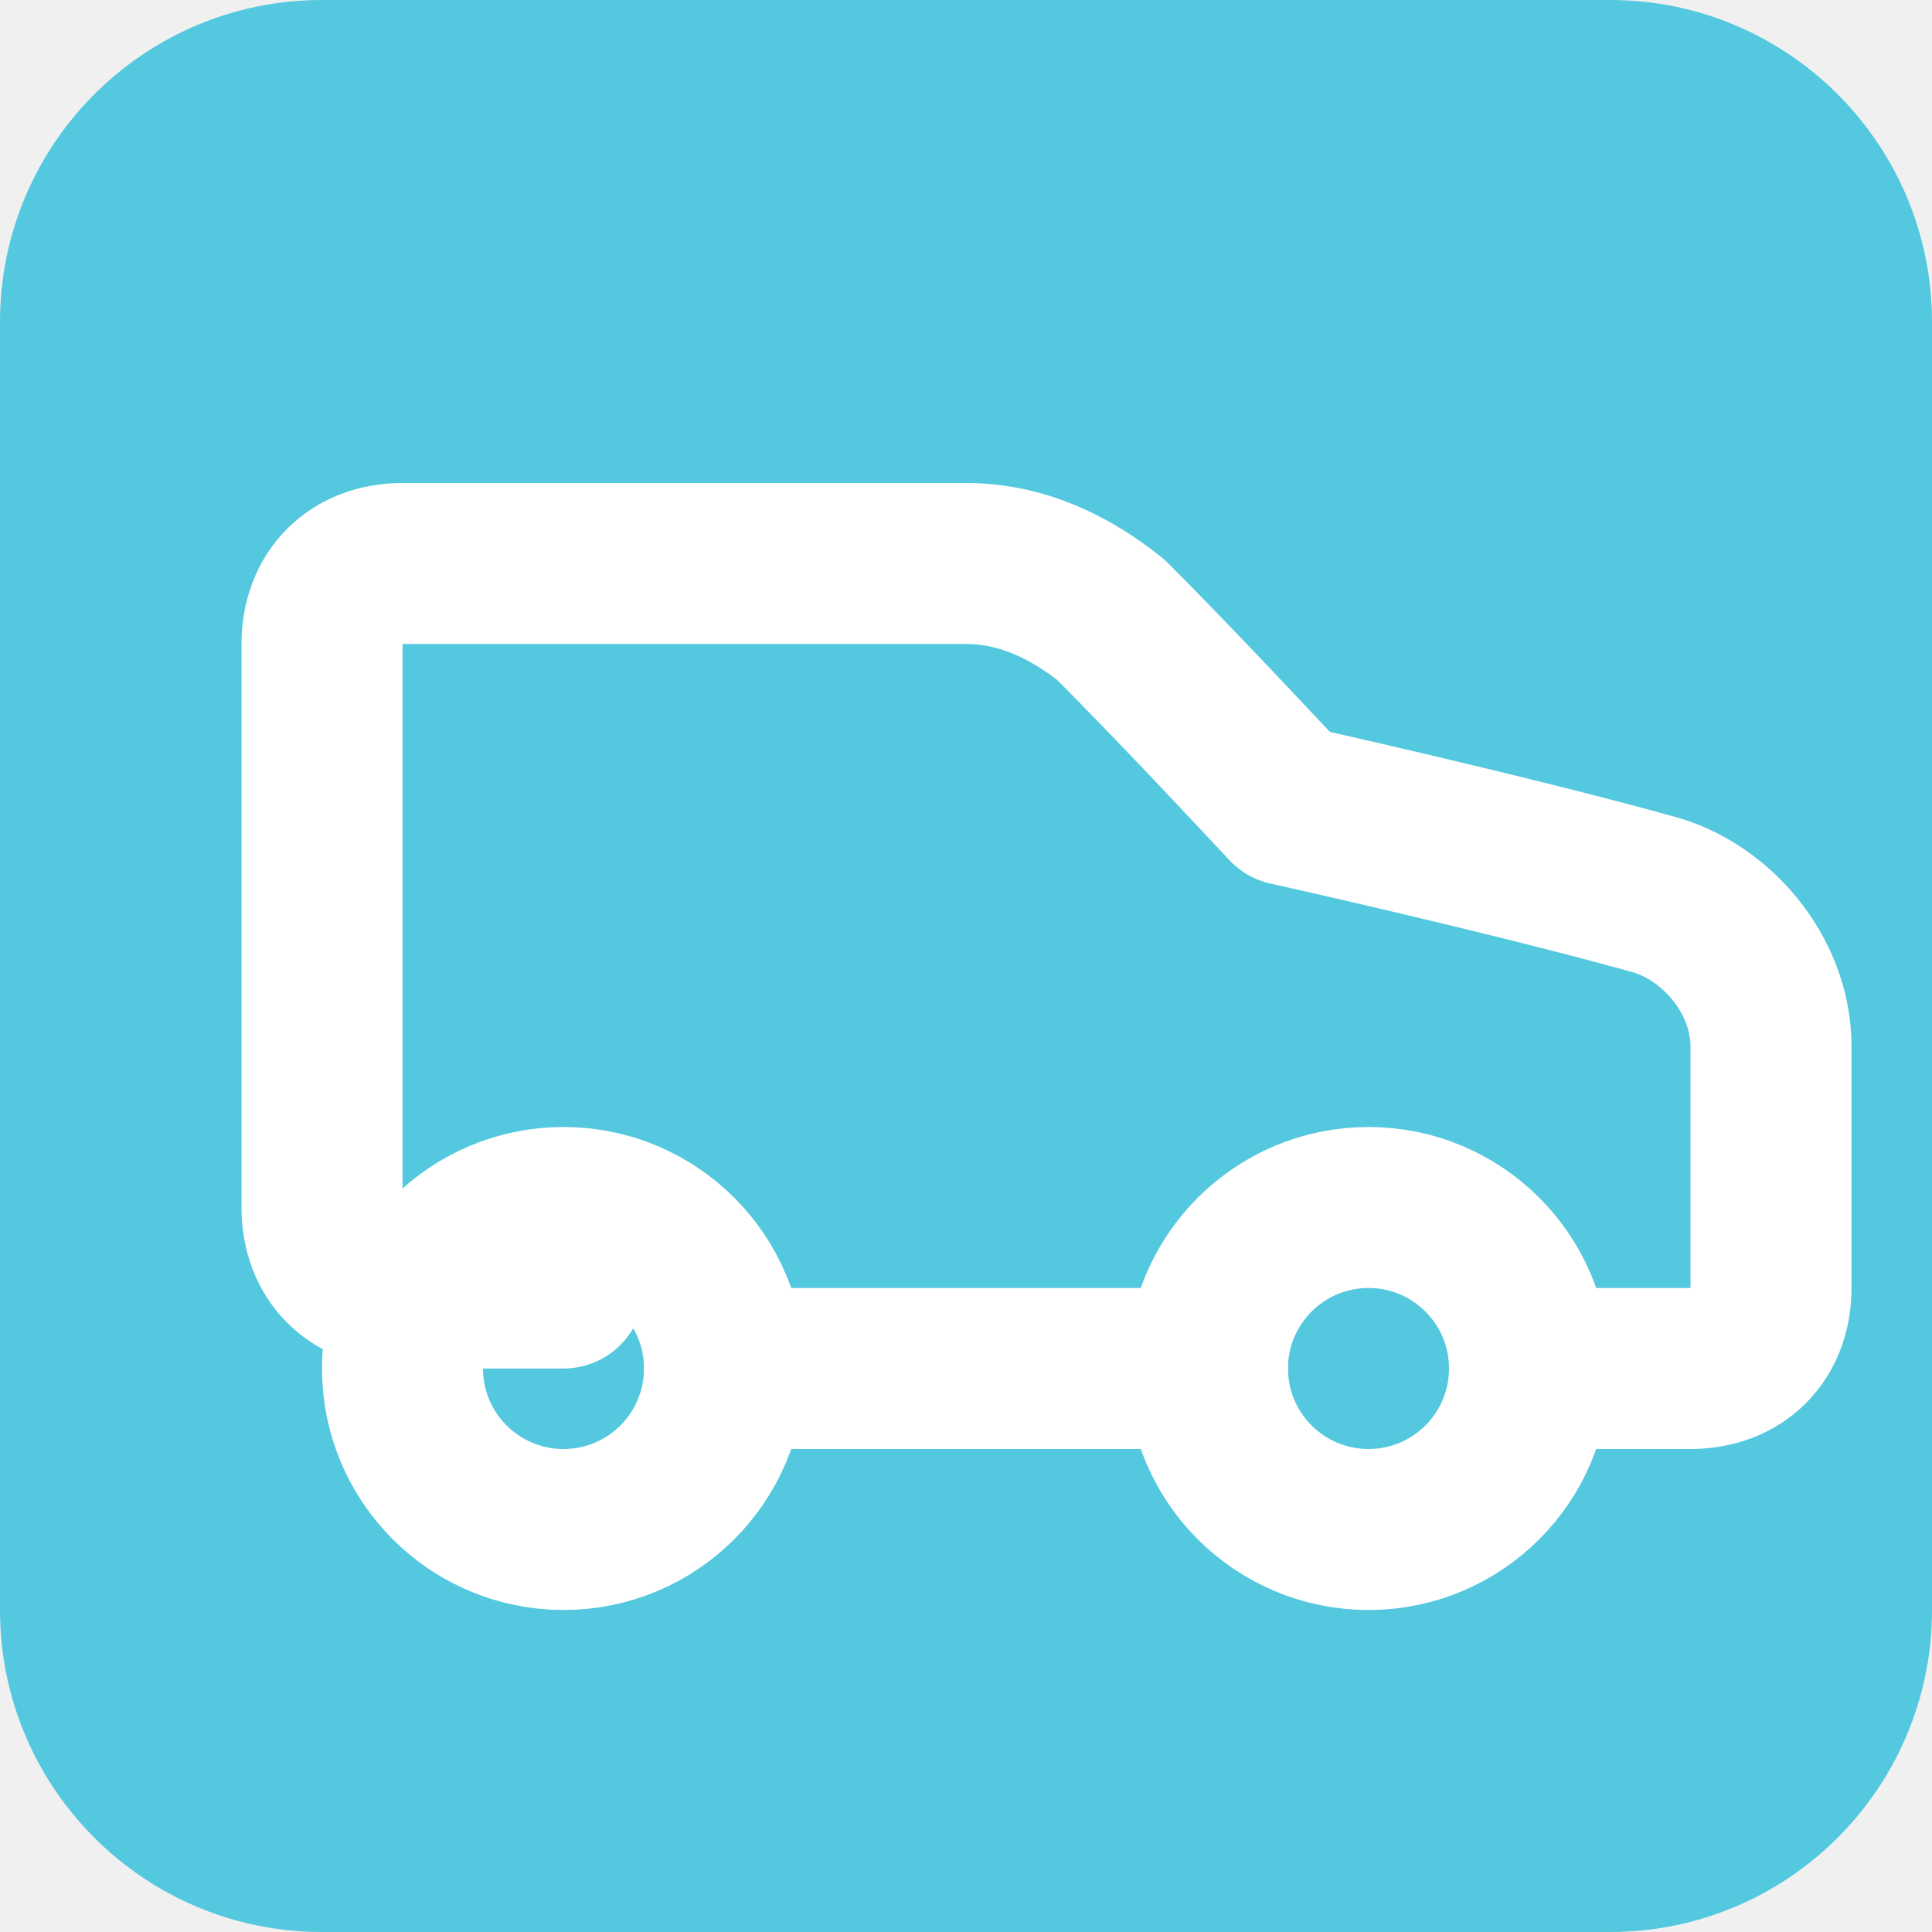
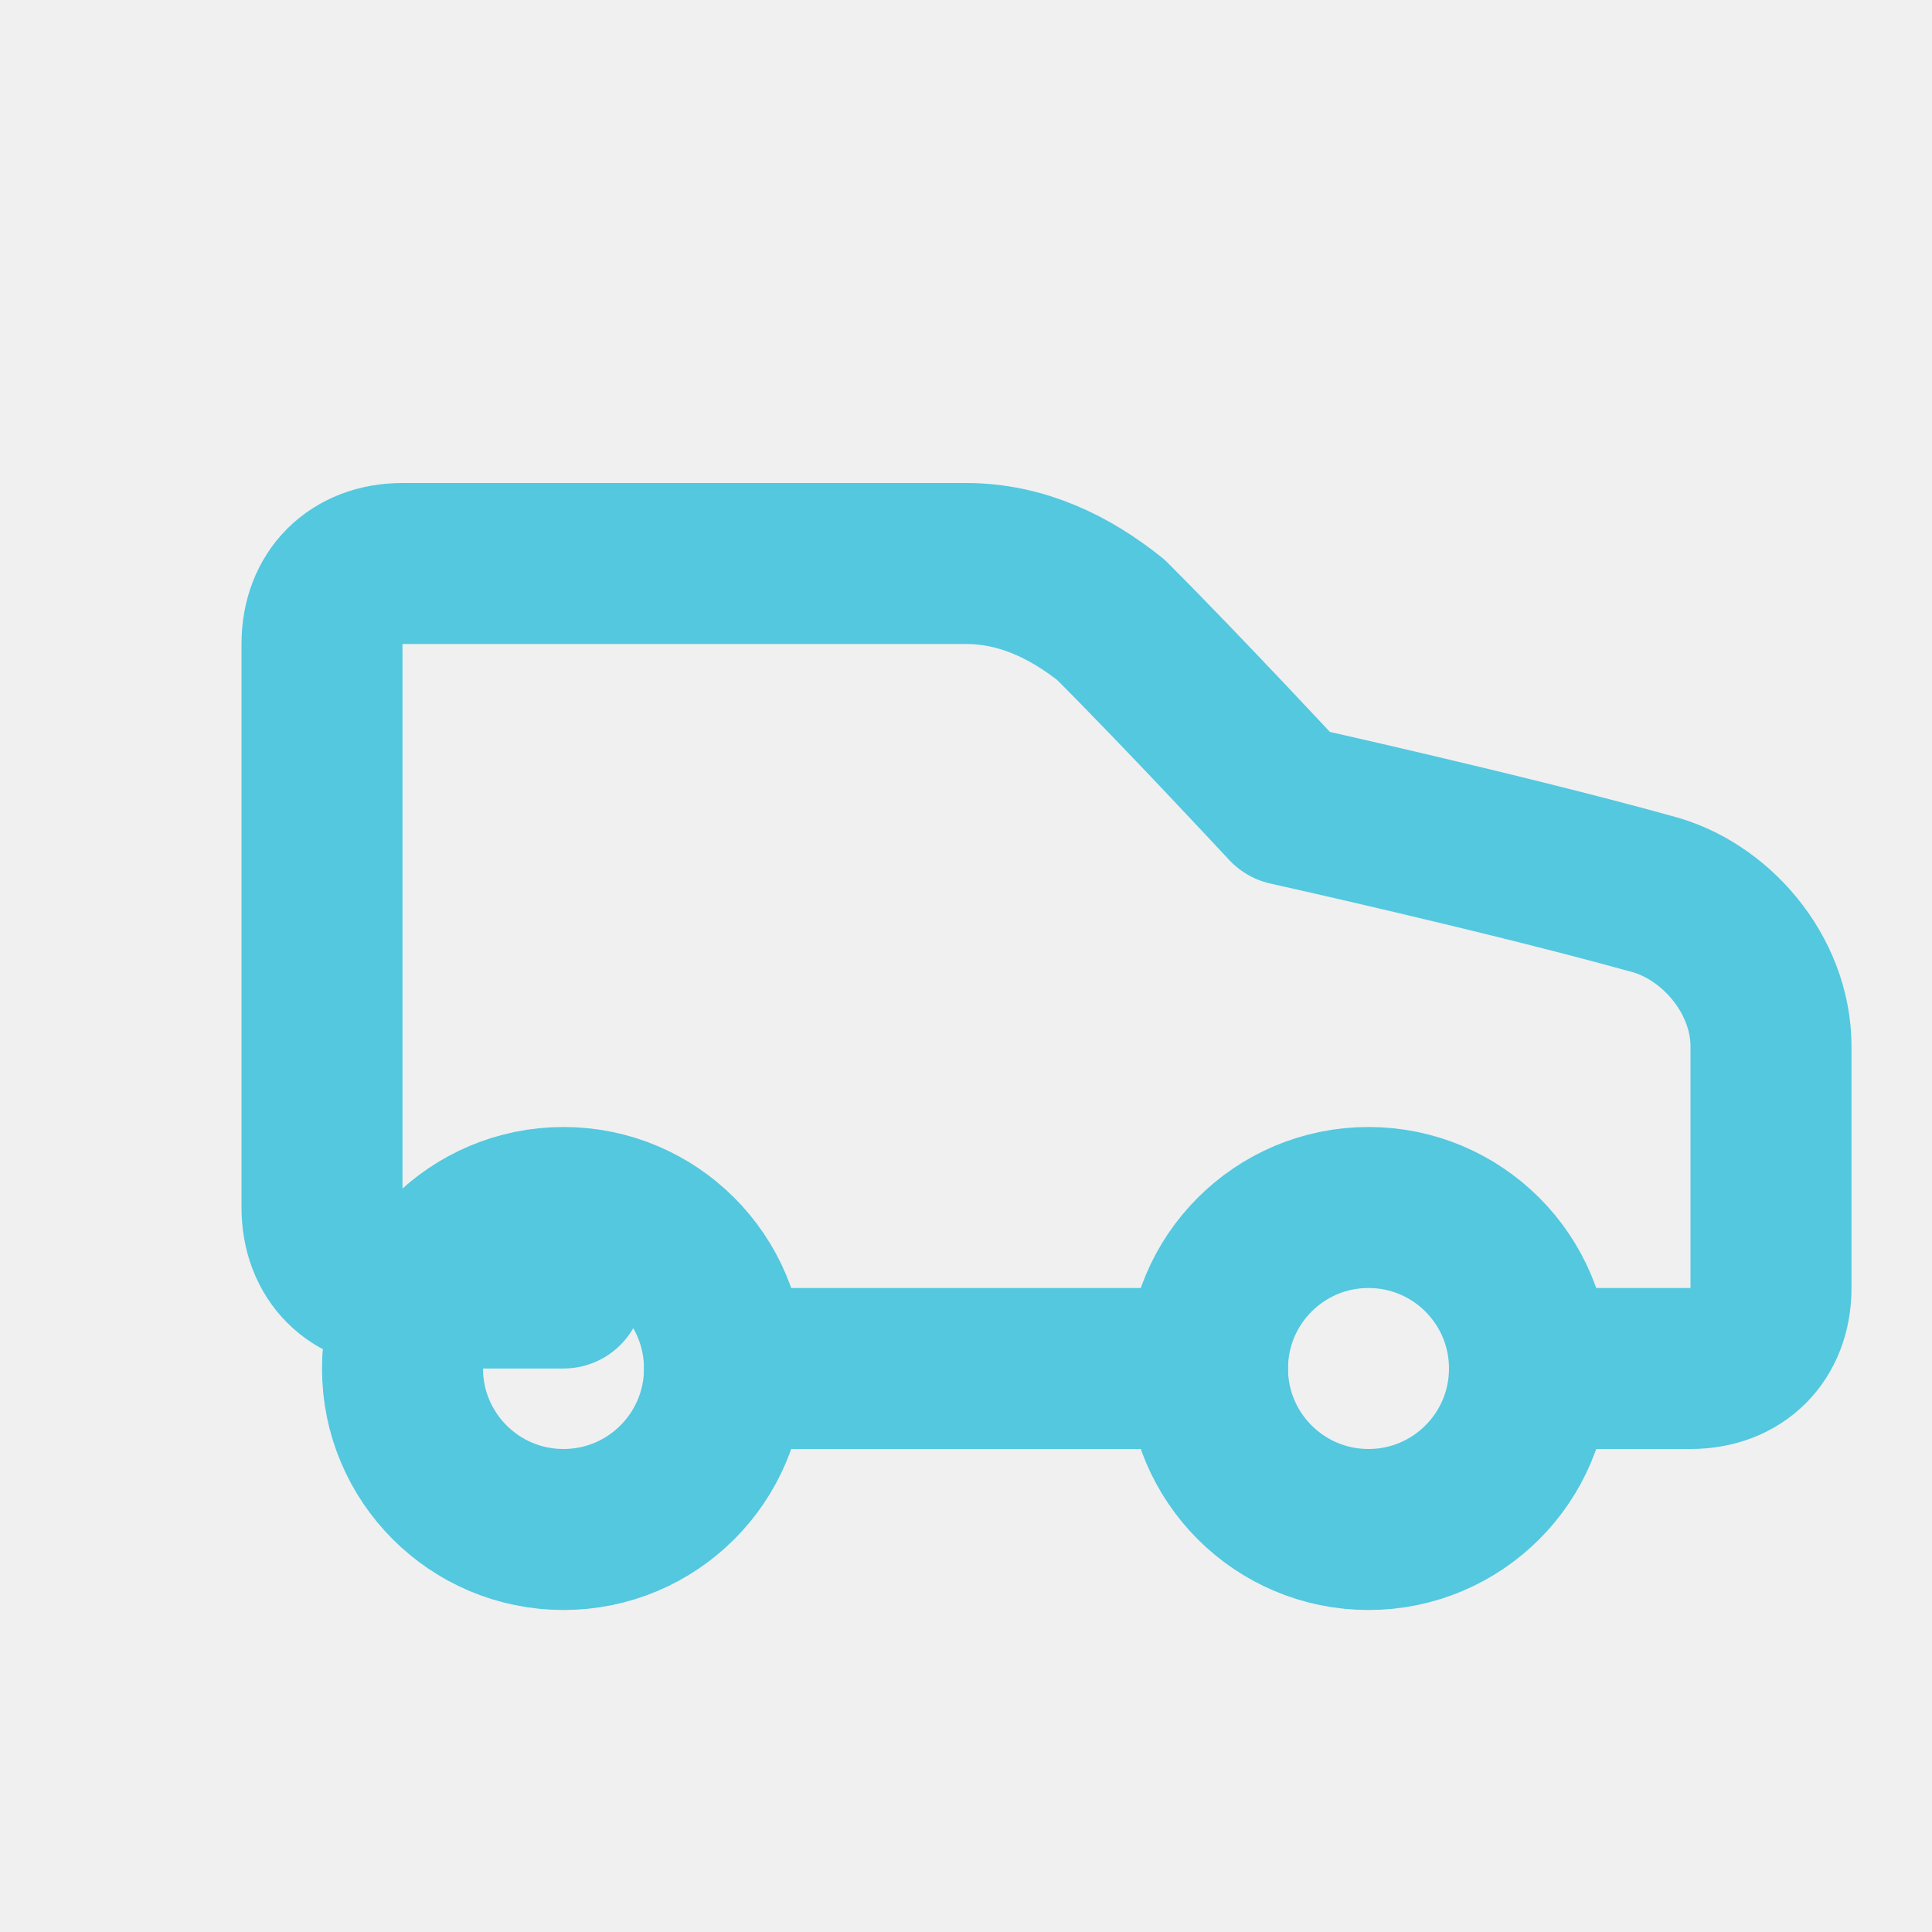
- <svg xmlns="http://www.w3.org/2000/svg" viewBox="0 0 24 24">
-   <rect width="24" height="24" rx="4" fill="#53C8DF" />
-   <path d="M19 17h2c.6 0 1-.4 1-1v-3c0-.9-.7-1.7-1.5-1.9C18.7 10.6 16 10 16 10s-1.3-1.4-2.2-2.3c-.5-.4-1.1-.7-1.8-.7H5c-.6 0-1 .4-1 1v7c0 .6.4 1 1 1h2" fill="none" stroke="#ffffff" stroke-width="2" stroke-linecap="round" stroke-linejoin="round" />
-   <circle cx="7" cy="17" r="2" fill="none" stroke="#ffffff" stroke-width="2" stroke-linecap="round" stroke-linejoin="round" />
-   <path d="M9 17h6" fill="none" stroke="#ffffff" stroke-width="2" stroke-linecap="round" stroke-linejoin="round" />
-   <circle cx="17" cy="17" r="2" fill="none" stroke="#ffffff" stroke-width="2" stroke-linecap="round" stroke-linejoin="round" />
+ <svg xmlns="http://www.w3.org/2000/svg" viewBox="0 0 24 24" fill="none">
+   <path d="M19 17h2c.6 0 1-.4 1-1v-3c0-.9-.7-1.7-1.5-1.9C18.7 10.6 16 10 16 10s-1.3-1.4-2.2-2.3c-.5-.4-1.1-.7-1.8-.7H5c-.6 0-1 .4-1 1v7c0 .6.4 1 1 1h2" stroke="#53C8DF" stroke-width="2" stroke-linecap="round" stroke-linejoin="round" />
+   <circle cx="7" cy="17" r="2" stroke="#53C8DF" stroke-width="2" stroke-linecap="round" stroke-linejoin="round" />
+   <path d="M9 17h6" stroke="#53C8DF" stroke-width="2" stroke-linecap="round" stroke-linejoin="round" />
+   <circle cx="17" cy="17" r="2" stroke="#53C8DF" stroke-width="2" stroke-linecap="round" stroke-linejoin="round" />
</svg>
